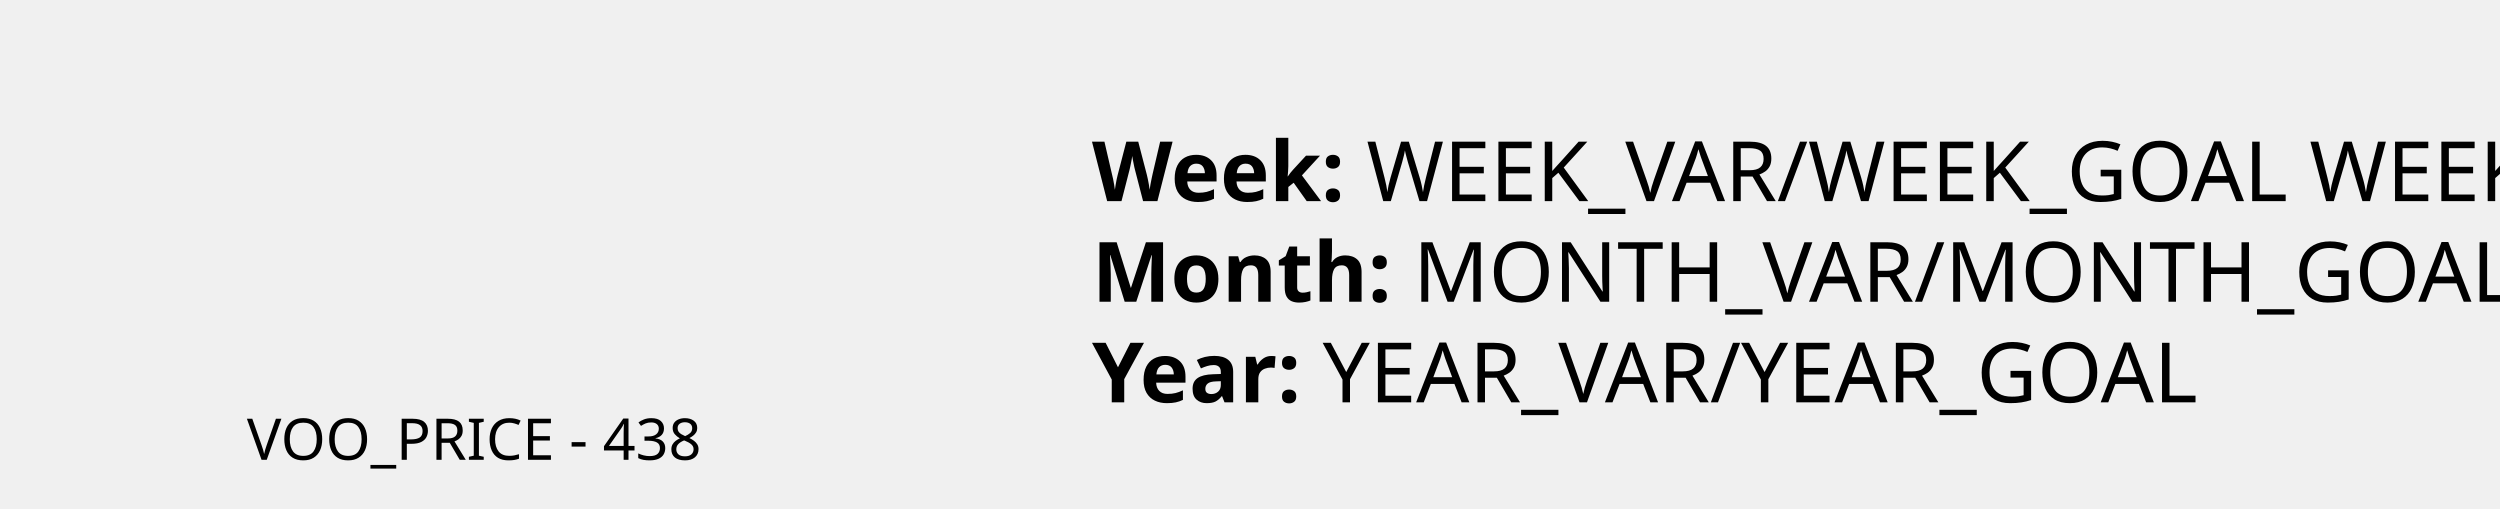
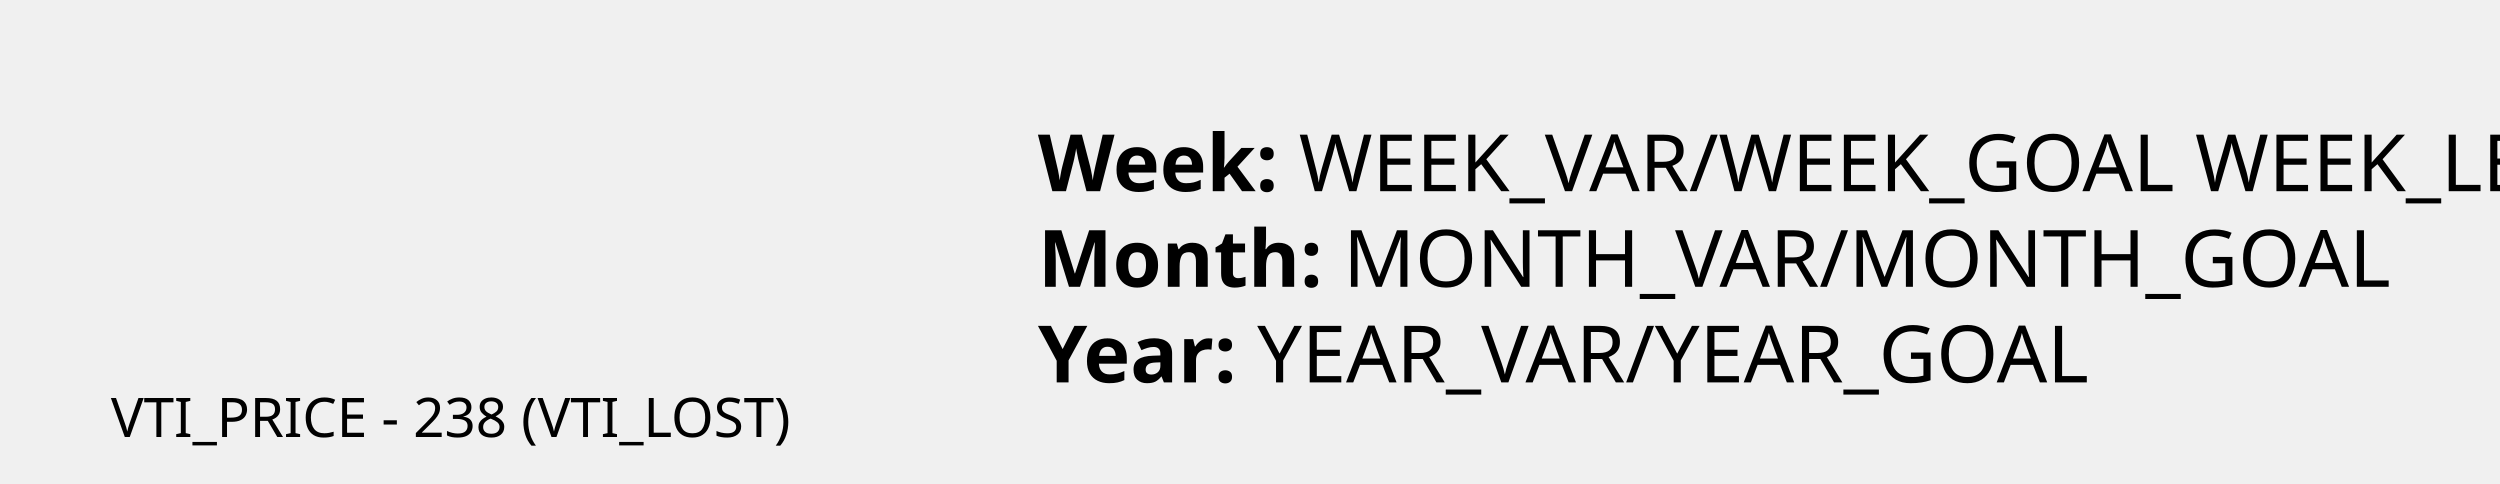
<svg xmlns="http://www.w3.org/2000/svg">
  <svg x="400" y="193" width="300" height="30">
    <rect x="0" y="0" width="100%" height="100%" fill="#fff" stroke="#000" stroke-width="4" />
    <rect x="0" y="0" width="WEEK_PERCENT%" height="100%" fill="#000" />
    <text x="50%" y="50%" alignment-baseline="middle" style="font-size: 18px;" text-anchor="middle" fill="#fff" stroke="#fff" stroke-width="5">WEEK_PERCENT%</text>
    <text x="50%" y="50%" alignment-baseline="middle" style="font-size: 18px;" text-anchor="middle" fill="#000">WEEK_PERCENT%</text>
  </svg>
  <text id="week" x="380" y="70" font-size="29px" style="font-size:29px;line-height:0%;font-family:sans-serif;text-anchor:beginning">
    <tspan style="font-size:29px;font-weight:bold;">Week:</tspan>
    <tspan style="font-size:29px;">WEEK_VAR/WEEK_GOAL WEEK_LEFT</tspan>
  </text>
  <text id="month" x="380" y="105" font-size="29px" style="font-size:29px;line-height:0%;font-family:sans-serif;text-anchor:beginning">
    <tspan style="font-size:29px;font-weight:bold;">Month:</tspan>
    <tspan style="font-size:29px;">MONTH_VAR/MONTH_GOAL</tspan>
  </text>
  <text id="year" x="380" y="140" font-size="29px" style="font-size:29px;line-height:0%;font-family:sans-serif;text-anchor:beginning">
    <tspan style="font-size:29px;font-weight:bold;">Year:</tspan>
    <tspan style="font-size:29px;">YEAR_VAR/YEAR_GOAL</tspan>
  </text>
-   <text id="vooPrice" x="165" y="160" style="text-anchor:middle;font-size:20px;line-height:0%;font-family:sans-serif;">VOO_PRICE - 438</text>
+   <text id="vooPrice" x="165" y="160" style="text-anchor:middle;font-size:20px;line-height:0%;font-family:sans-serif;">VTI_PRICE - 238 (VTI_LOST)</text>
</svg>
